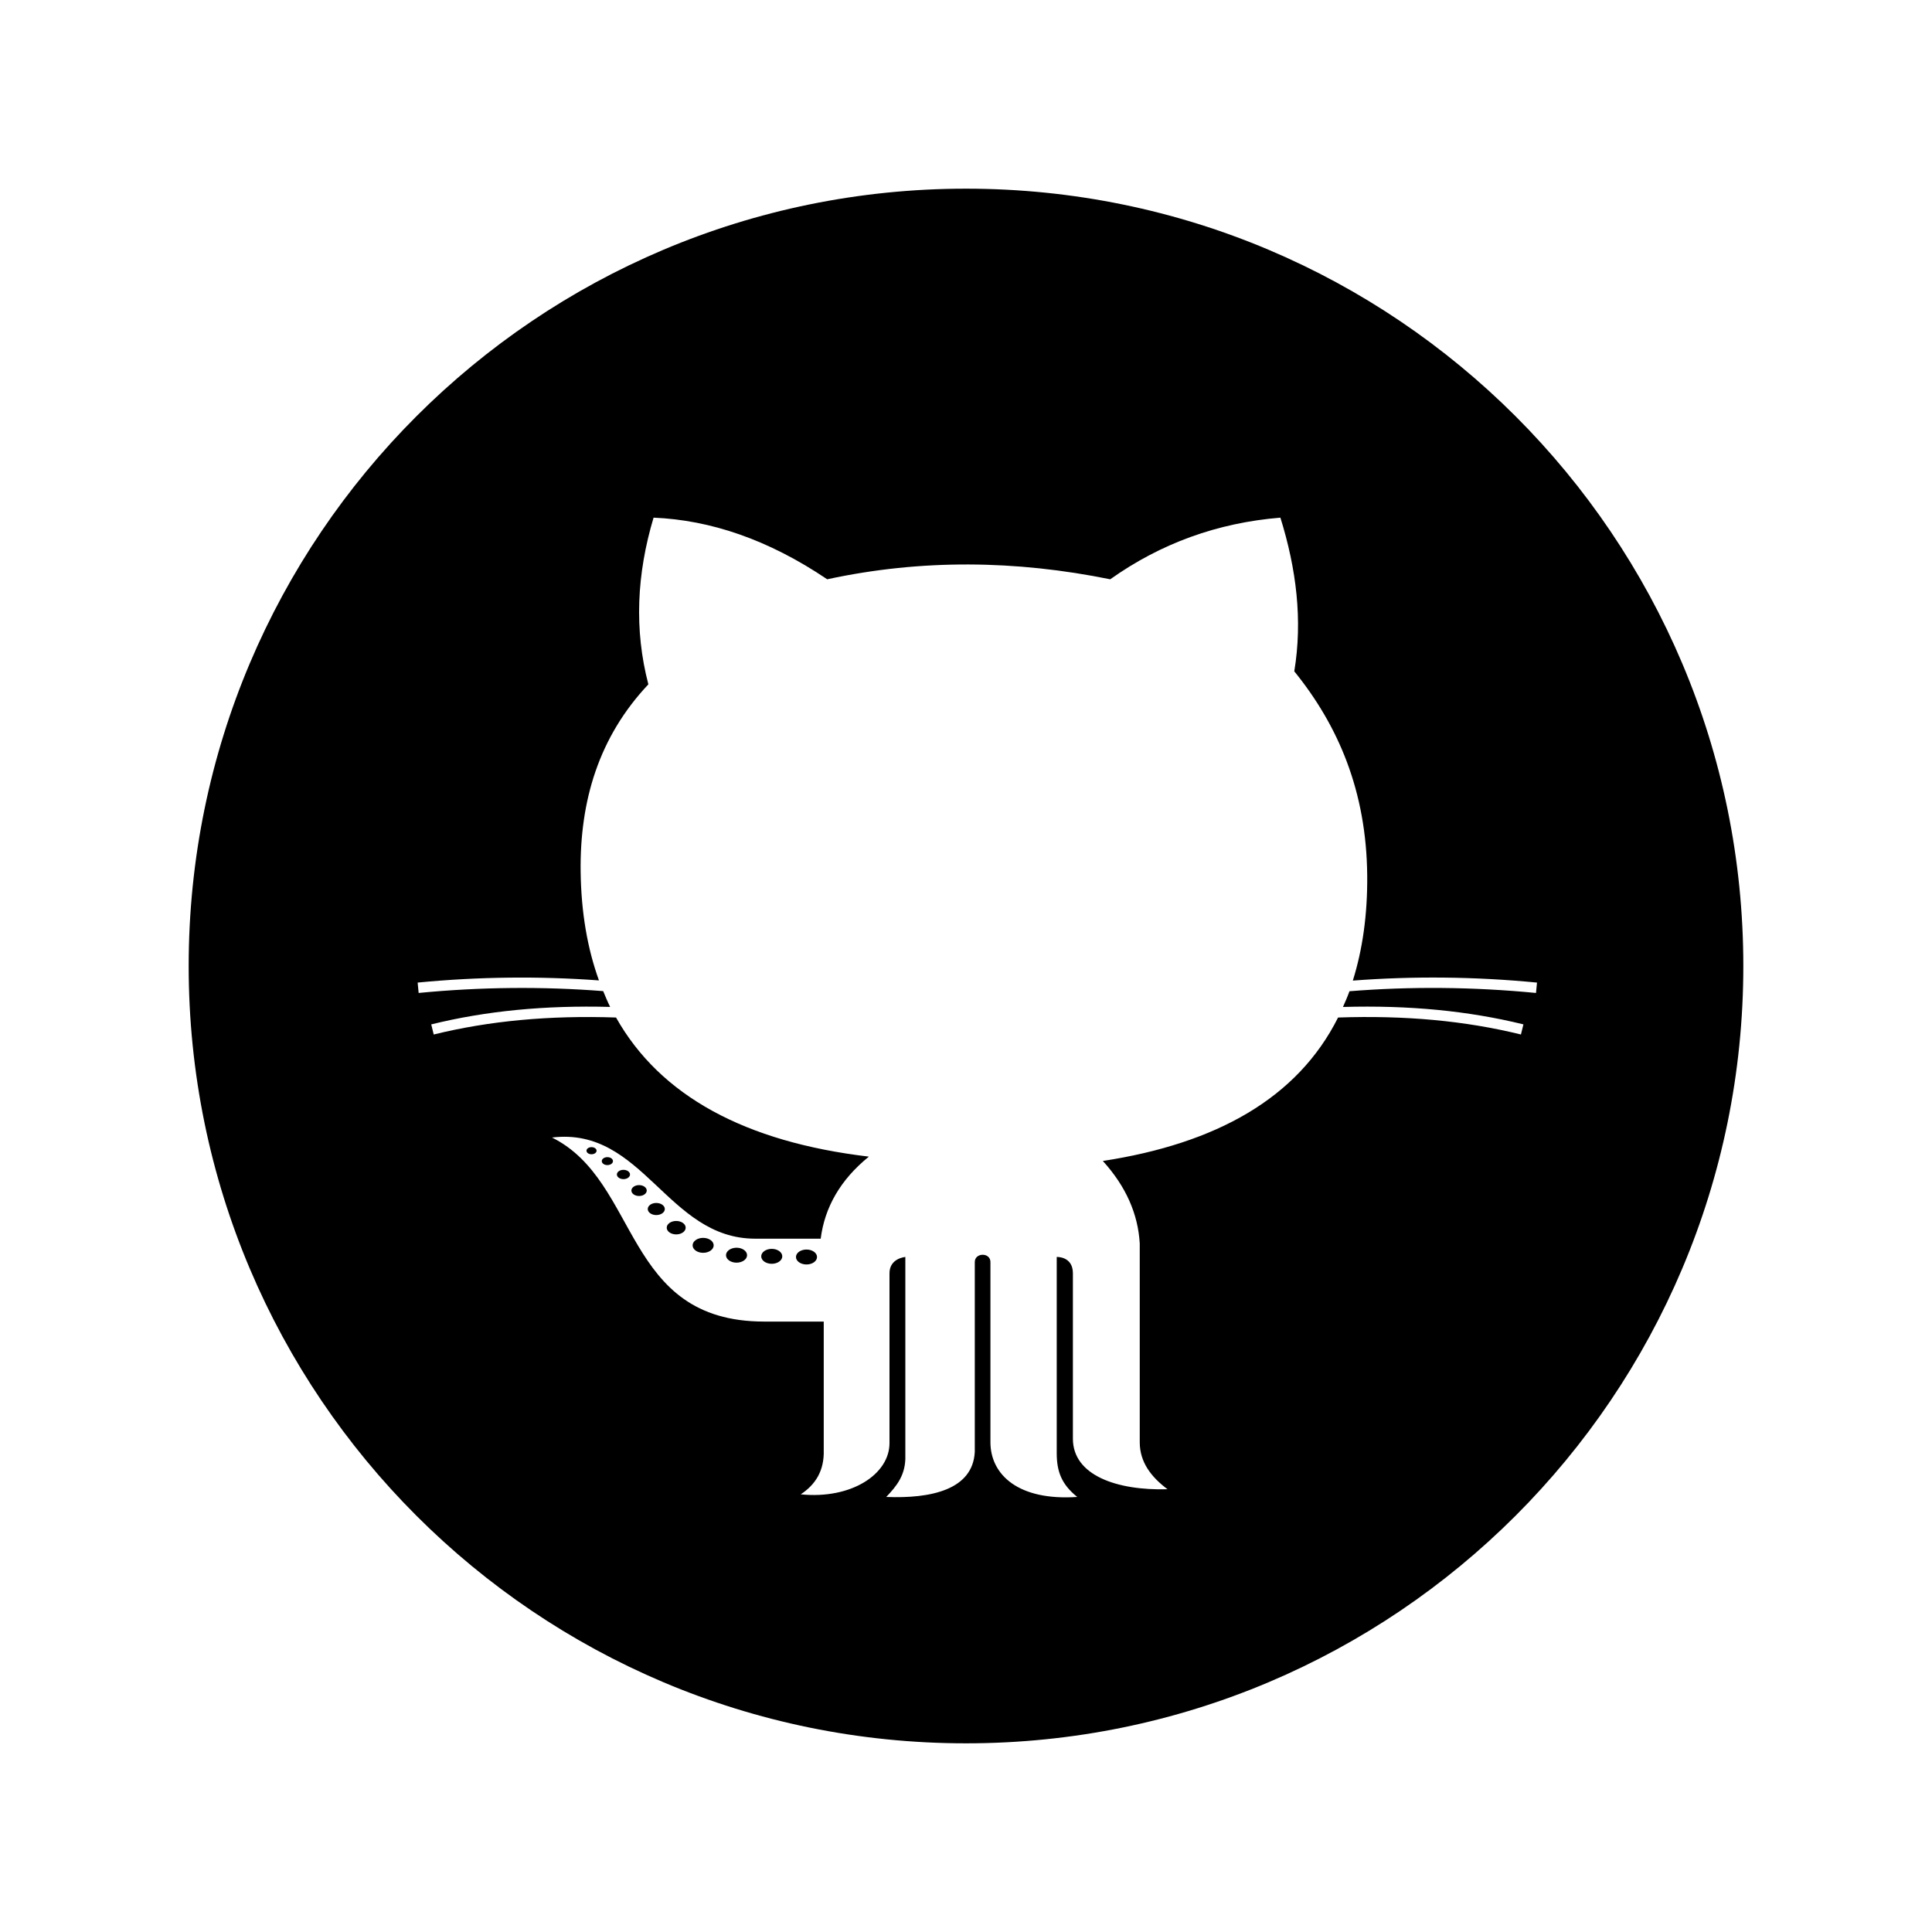
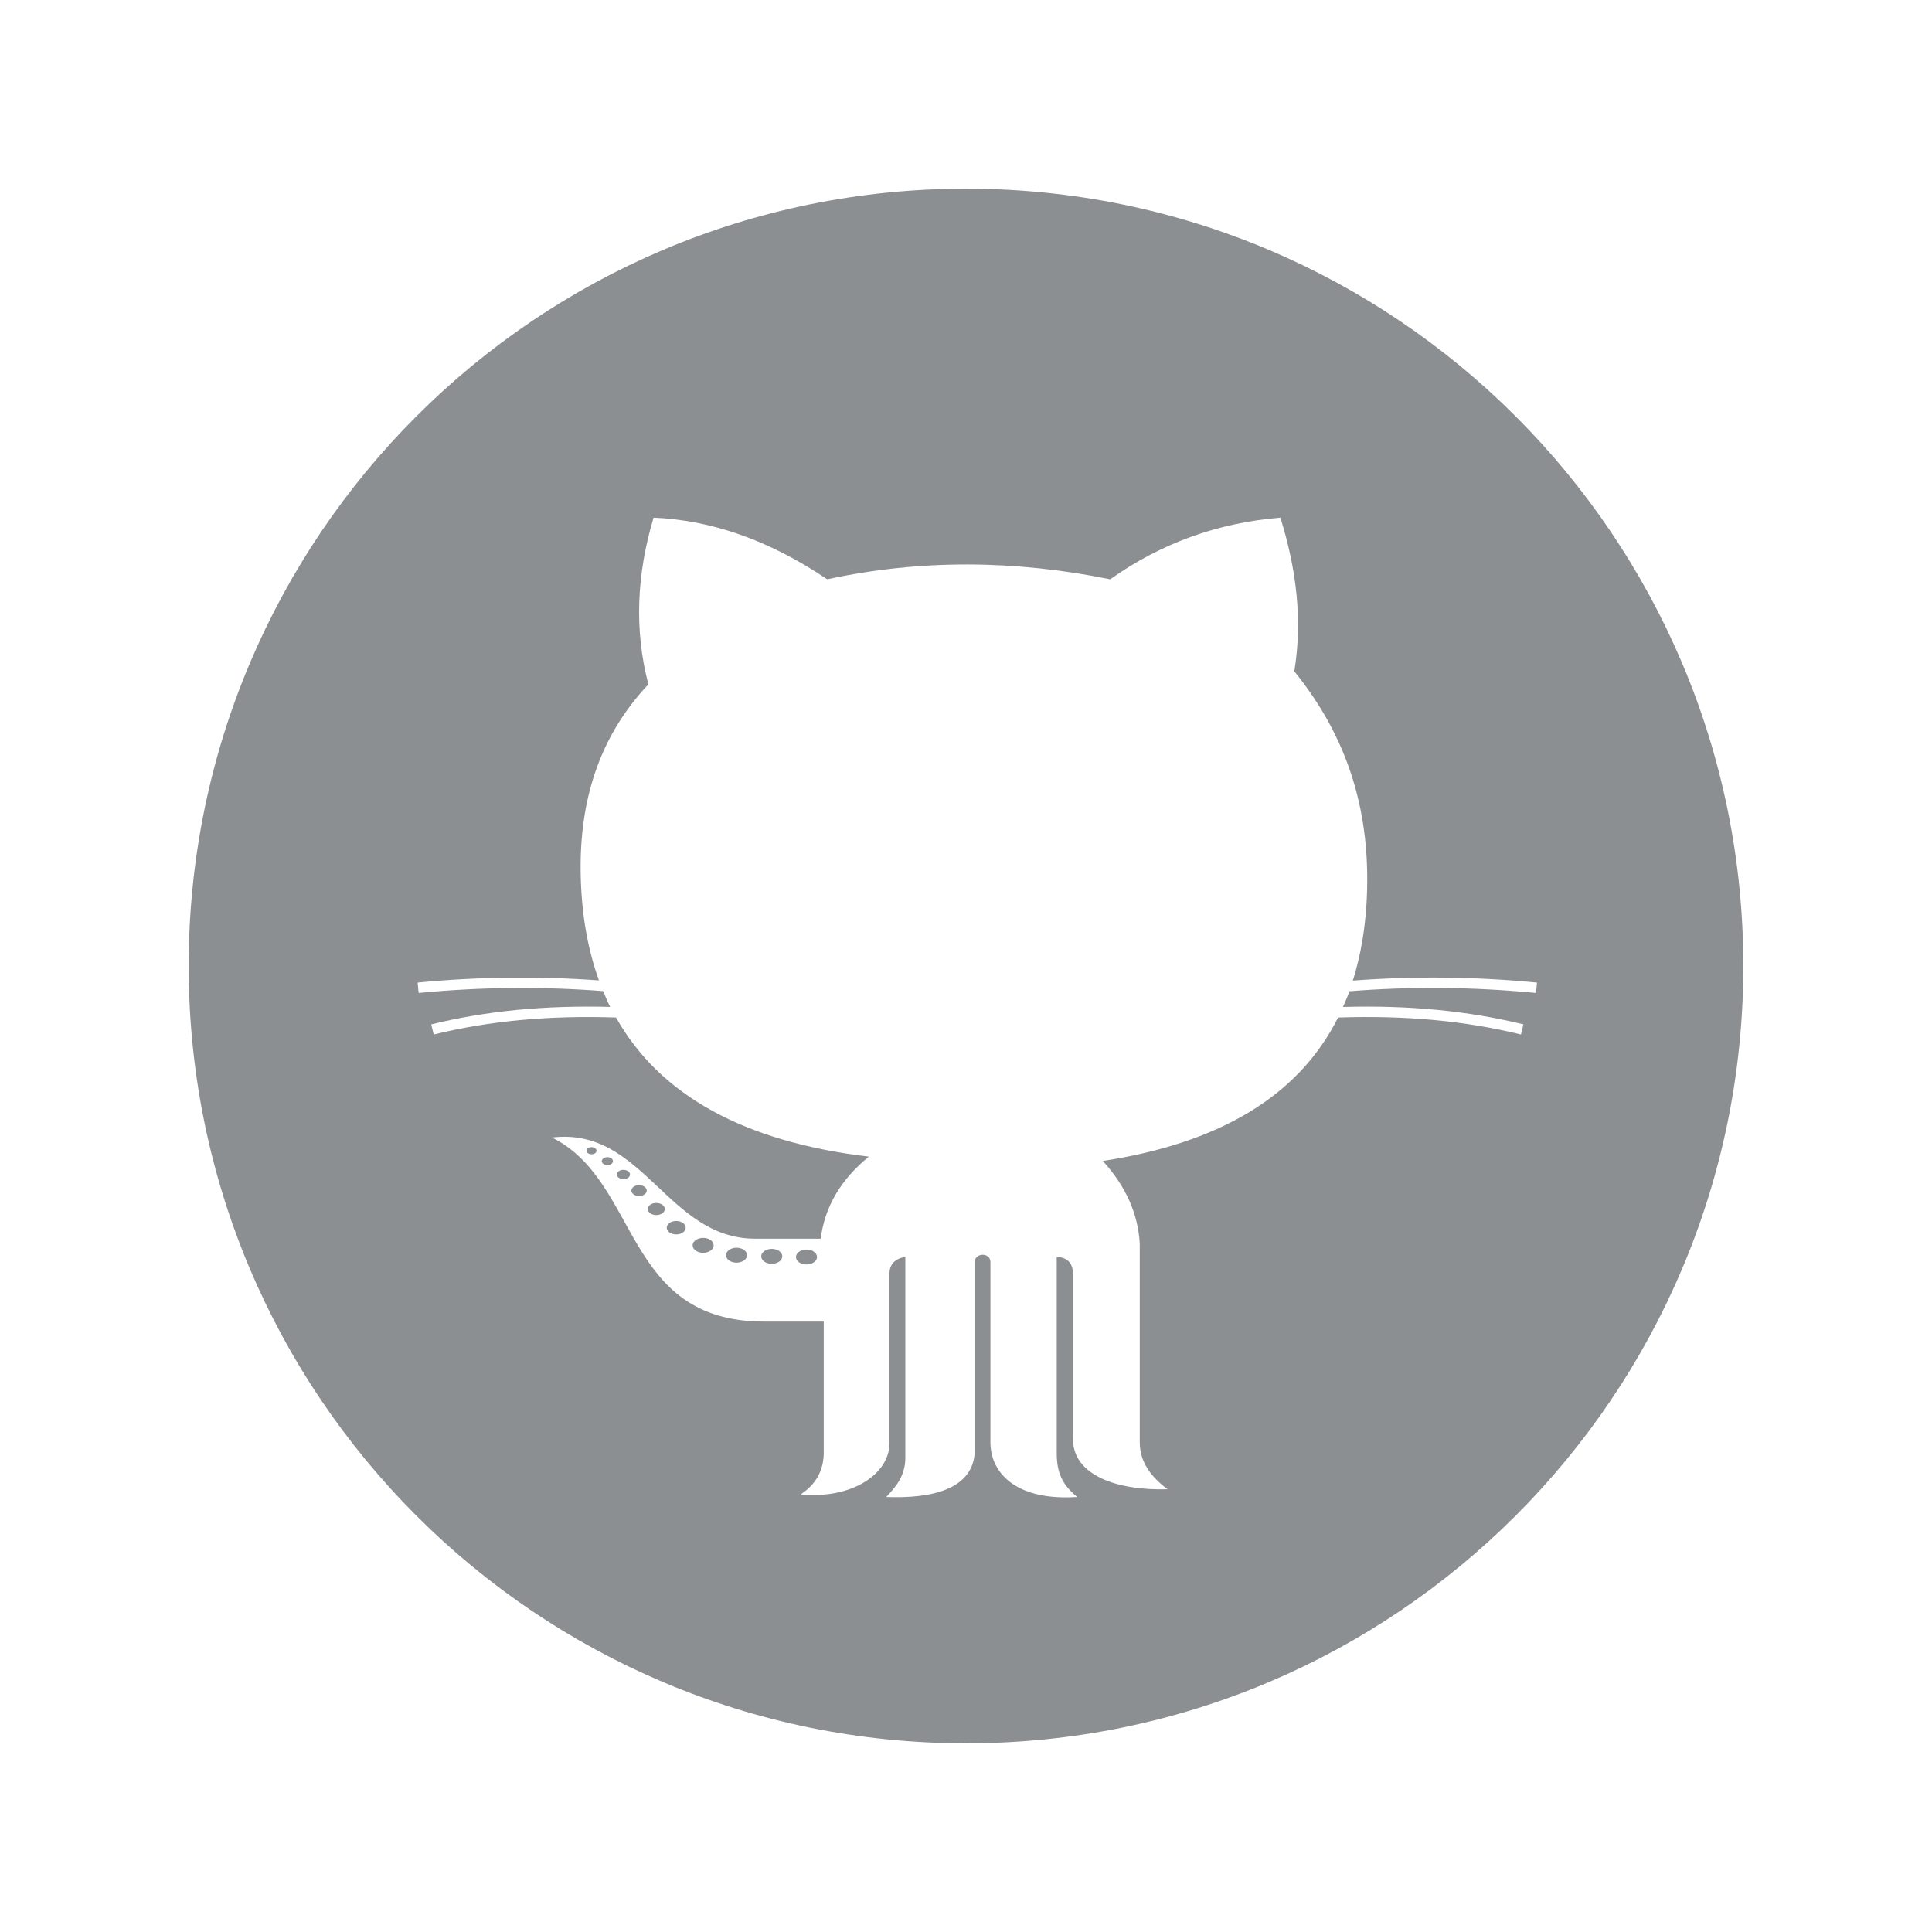
<svg xmlns="http://www.w3.org/2000/svg" version="1.1" x="0px" y="0px" width="512px" height="512px" viewBox="0 0 512 512" enable-background="new 0 0 512 512" xml:space="preserve">
-   <path id="github-2-circle-icon" d="M166.96,311.252c0,0.681-0.779,1.231-1.739,1.231c-0.961,0-1.739-0.551-1.739-1.231   c0-0.683,0.778-1.234,1.739-1.234C166.181,310.018,166.96,310.569,166.96,311.252z M169.361,314.067   c-1.123,0-2.034,0.647-2.034,1.442c0,0.797,0.911,1.443,2.034,1.443c1.122,0,2.032-0.646,2.032-1.443   C171.394,314.715,170.483,314.067,169.361,314.067z M179.201,323.568c-1.387,0-2.512,0.799-2.512,1.782   c0,0.984,1.125,1.78,2.512,1.78c1.386,0,2.511-0.796,2.511-1.78C181.712,324.367,180.587,323.568,179.201,323.568z M156.761,304.004   c-0.737,0-1.335,0.424-1.335,0.947c0,0.521,0.598,0.945,1.335,0.945s1.335-0.424,1.335-0.945   C158.096,304.428,157.498,304.004,156.761,304.004z M160.961,306.658c-0.819,0-1.484,0.472-1.484,1.053   c0,0.58,0.665,1.051,1.484,1.051c0.817,0,1.482-0.471,1.482-1.051C162.443,307.13,161.778,306.658,160.961,306.658z    M173.921,318.797c-1.248,0-2.26,0.719-2.26,1.604c0,0.887,1.012,1.604,2.26,1.604s2.261-0.717,2.261-1.604   C176.182,319.516,175.169,318.797,173.921,318.797z M462,256c0,113.771-92.229,206-206,206S50,369.771,50,256S142.229,50,256,50   S462,142.229,462,256z M355.902,266.854c0.604-1.361,1.202-2.729,1.719-4.166c16.121-1.293,32.729-1.166,49.435,0.457l0.265-2.75   c-16.484-1.6-32.881-1.742-48.808-0.526c2.56-8.17,3.909-17.398,3.812-27.893c-0.21-22.294-7.644-39.658-19.326-54.068   c2.243-13.573,0.553-27.146-3.681-40.724c-16.694,1.367-31.719,6.834-45.097,16.333c-25.002-5.072-50.001-5.395-75.004,0   c-15.604-10.532-30.928-15.697-46.015-16.333c-4.472,14.951-5.161,29.688-1.38,44.177c-13.162,13.966-18.192,30.92-17.945,49.693   c0.141,10.747,1.796,20.31,4.852,28.765c-15.694-1.151-31.825-0.997-48.049,0.575l0.266,2.75   c16.521-1.604,32.947-1.736,48.902-0.488c0.586,1.42,1.175,2.836,1.848,4.188c-17.287-0.456-32.845,1.046-47.415,4.629l0.657,2.68   c14.788-3.634,30.63-5.098,48.317-4.502c11.697,20.781,34.215,32.992,67.006,36.867c-7.618,6.188-11.714,13.486-12.769,21.745   c0,0-3.447,0-17.367,0c-23.324,0-29.683-29.739-53.841-26.806c23.437,11.623,18.756,48.773,56.259,48.773   c12.604,0,15.283,0,15.756,0v34.054c0.167,5.503-2.229,9.183-6.098,11.733c13.431,1.355,23.524-5.35,23.524-13.574   c0-8.227,0-41.004,0-45.014s4.199-4.32,4.199-4.32v52.555c0.178,5.23-2.364,8.203-5.062,11.044   c11.833,0.472,22.963-1.892,23.467-11.962c0,0,0-47.77,0-50.299c0-2.528,4.145-2.591,4.145,0c0,2.592,0,47.938,0,47.938   c0.122,8.496,7.46,15.384,23.006,14.322c-4.159-3.348-5.436-6.731-5.436-11.628s0-51.971,0-51.971s4.285-0.219,4.285,4.32   c0,4.54,0,36.238,0,43.834c0,9.756,11.711,13.781,25.077,13.402c-4.379-3.28-7.343-7.192-7.361-12.424v-52.715   c-0.452-7.748-3.603-15.053-9.779-21.858c29.975-4.603,51.579-16.567,62.337-38.013c17.745-0.609,33.635,0.851,48.461,4.496   l0.658-2.68C389.038,267.863,373.352,266.363,355.902,266.854z M213.73,331.139c-1.54,0-2.79,0.889-2.79,1.981   s1.25,1.979,2.79,1.979c1.541,0,2.79-0.887,2.79-1.979S215.271,331.139,213.73,331.139z M204.521,330.96   c-1.541,0-2.789,0.888-2.789,1.981c0,1.092,1.248,1.979,2.789,1.979c1.54,0,2.79-0.887,2.79-1.979   C207.311,331.848,206.061,330.96,204.521,330.96z M195.19,330.659c-1.54,0-2.79,0.888-2.79,1.981c0,1.092,1.25,1.979,2.79,1.979   c1.542,0,2.79-0.887,2.79-1.979C197.98,331.547,196.732,330.659,195.19,330.659z M186.342,328.049c-1.542,0-2.791,0.888-2.791,1.98   c0,1.094,1.249,1.98,2.791,1.98c1.54,0,2.789-0.887,2.789-1.98C189.131,328.937,187.882,328.049,186.342,328.049z" />
+   <path id="github-2-circle-icon" fill="#8c8f91" d="M166.96,311.252c0,0.681-0.779,1.231-1.739,1.231c-0.961,0-1.739-0.551-1.739-1.231   c0-0.683,0.778-1.234,1.739-1.234C166.181,310.018,166.96,310.569,166.96,311.252z M169.361,314.067   c-1.123,0-2.034,0.647-2.034,1.442c0,0.797,0.911,1.443,2.034,1.443c1.122,0,2.032-0.646,2.032-1.443   C171.394,314.715,170.483,314.067,169.361,314.067z M179.201,323.568c-1.387,0-2.512,0.799-2.512,1.782   c0,0.984,1.125,1.78,2.512,1.78c1.386,0,2.511-0.796,2.511-1.78C181.712,324.367,180.587,323.568,179.201,323.568z M156.761,304.004   c-0.737,0-1.335,0.424-1.335,0.947c0,0.521,0.598,0.945,1.335,0.945s1.335-0.424,1.335-0.945   C158.096,304.428,157.498,304.004,156.761,304.004z M160.961,306.658c-0.819,0-1.484,0.472-1.484,1.053   c0,0.58,0.665,1.051,1.484,1.051c0.817,0,1.482-0.471,1.482-1.051C162.443,307.13,161.778,306.658,160.961,306.658z    M173.921,318.797c-1.248,0-2.26,0.719-2.26,1.604c0,0.887,1.012,1.604,2.26,1.604s2.261-0.717,2.261-1.604   C176.182,319.516,175.169,318.797,173.921,318.797z M462,256c0,113.771-92.229,206-206,206S50,369.771,50,256S142.229,50,256,50   S462,142.229,462,256z M355.902,266.854c0.604-1.361,1.202-2.729,1.719-4.166c16.121-1.293,32.729-1.166,49.435,0.457l0.265-2.75   c-16.484-1.6-32.881-1.742-48.808-0.526c2.56-8.17,3.909-17.398,3.812-27.893c-0.21-22.294-7.644-39.658-19.326-54.068   c2.243-13.573,0.553-27.146-3.681-40.724c-16.694,1.367-31.719,6.834-45.097,16.333c-25.002-5.072-50.001-5.395-75.004,0   c-15.604-10.532-30.928-15.697-46.015-16.333c-4.472,14.951-5.161,29.688-1.38,44.177c-13.162,13.966-18.192,30.92-17.945,49.693   c0.141,10.747,1.796,20.31,4.852,28.765c-15.694-1.151-31.825-0.997-48.049,0.575l0.266,2.75   c16.521-1.604,32.947-1.736,48.902-0.488c0.586,1.42,1.175,2.836,1.848,4.188c-17.287-0.456-32.845,1.046-47.415,4.629l0.657,2.68   c14.788-3.634,30.63-5.098,48.317-4.502c11.697,20.781,34.215,32.992,67.006,36.867c-7.618,6.188-11.714,13.486-12.769,21.745   c0,0-3.447,0-17.367,0c-23.324,0-29.683-29.739-53.841-26.806c23.437,11.623,18.756,48.773,56.259,48.773   c12.604,0,15.283,0,15.756,0v34.054c0.167,5.503-2.229,9.183-6.098,11.733c13.431,1.355,23.524-5.35,23.524-13.574   c0-8.227,0-41.004,0-45.014s4.199-4.32,4.199-4.32v52.555c0.178,5.23-2.364,8.203-5.062,11.044   c11.833,0.472,22.963-1.892,23.467-11.962c0,0,0-47.77,0-50.299c0-2.528,4.145-2.591,4.145,0c0,2.592,0,47.938,0,47.938   c0.122,8.496,7.46,15.384,23.006,14.322c-4.159-3.348-5.436-6.731-5.436-11.628s0-51.971,0-51.971s4.285-0.219,4.285,4.32   c0,4.54,0,36.238,0,43.834c0,9.756,11.711,13.781,25.077,13.402c-4.379-3.28-7.343-7.192-7.361-12.424v-52.715   c-0.452-7.748-3.603-15.053-9.779-21.858c29.975-4.603,51.579-16.567,62.337-38.013c17.745-0.609,33.635,0.851,48.461,4.496   l0.658-2.68C389.038,267.863,373.352,266.363,355.902,266.854z M213.73,331.139c-1.54,0-2.79,0.889-2.79,1.981   s1.25,1.979,2.79,1.979c1.541,0,2.79-0.887,2.79-1.979S215.271,331.139,213.73,331.139z M204.521,330.96   c-1.541,0-2.789,0.888-2.789,1.981c0,1.092,1.248,1.979,2.789,1.979c1.54,0,2.79-0.887,2.79-1.979   C207.311,331.848,206.061,330.96,204.521,330.96z M195.19,330.659c-1.54,0-2.79,0.888-2.79,1.981c0,1.092,1.25,1.979,2.79,1.979   c1.542,0,2.79-0.887,2.79-1.979C197.98,331.547,196.732,330.659,195.19,330.659z M186.342,328.049c-1.542,0-2.791,0.888-2.791,1.98   c0,1.094,1.249,1.98,2.791,1.98c1.54,0,2.789-0.887,2.789-1.98C189.131,328.937,187.882,328.049,186.342,328.049z" />
</svg>
